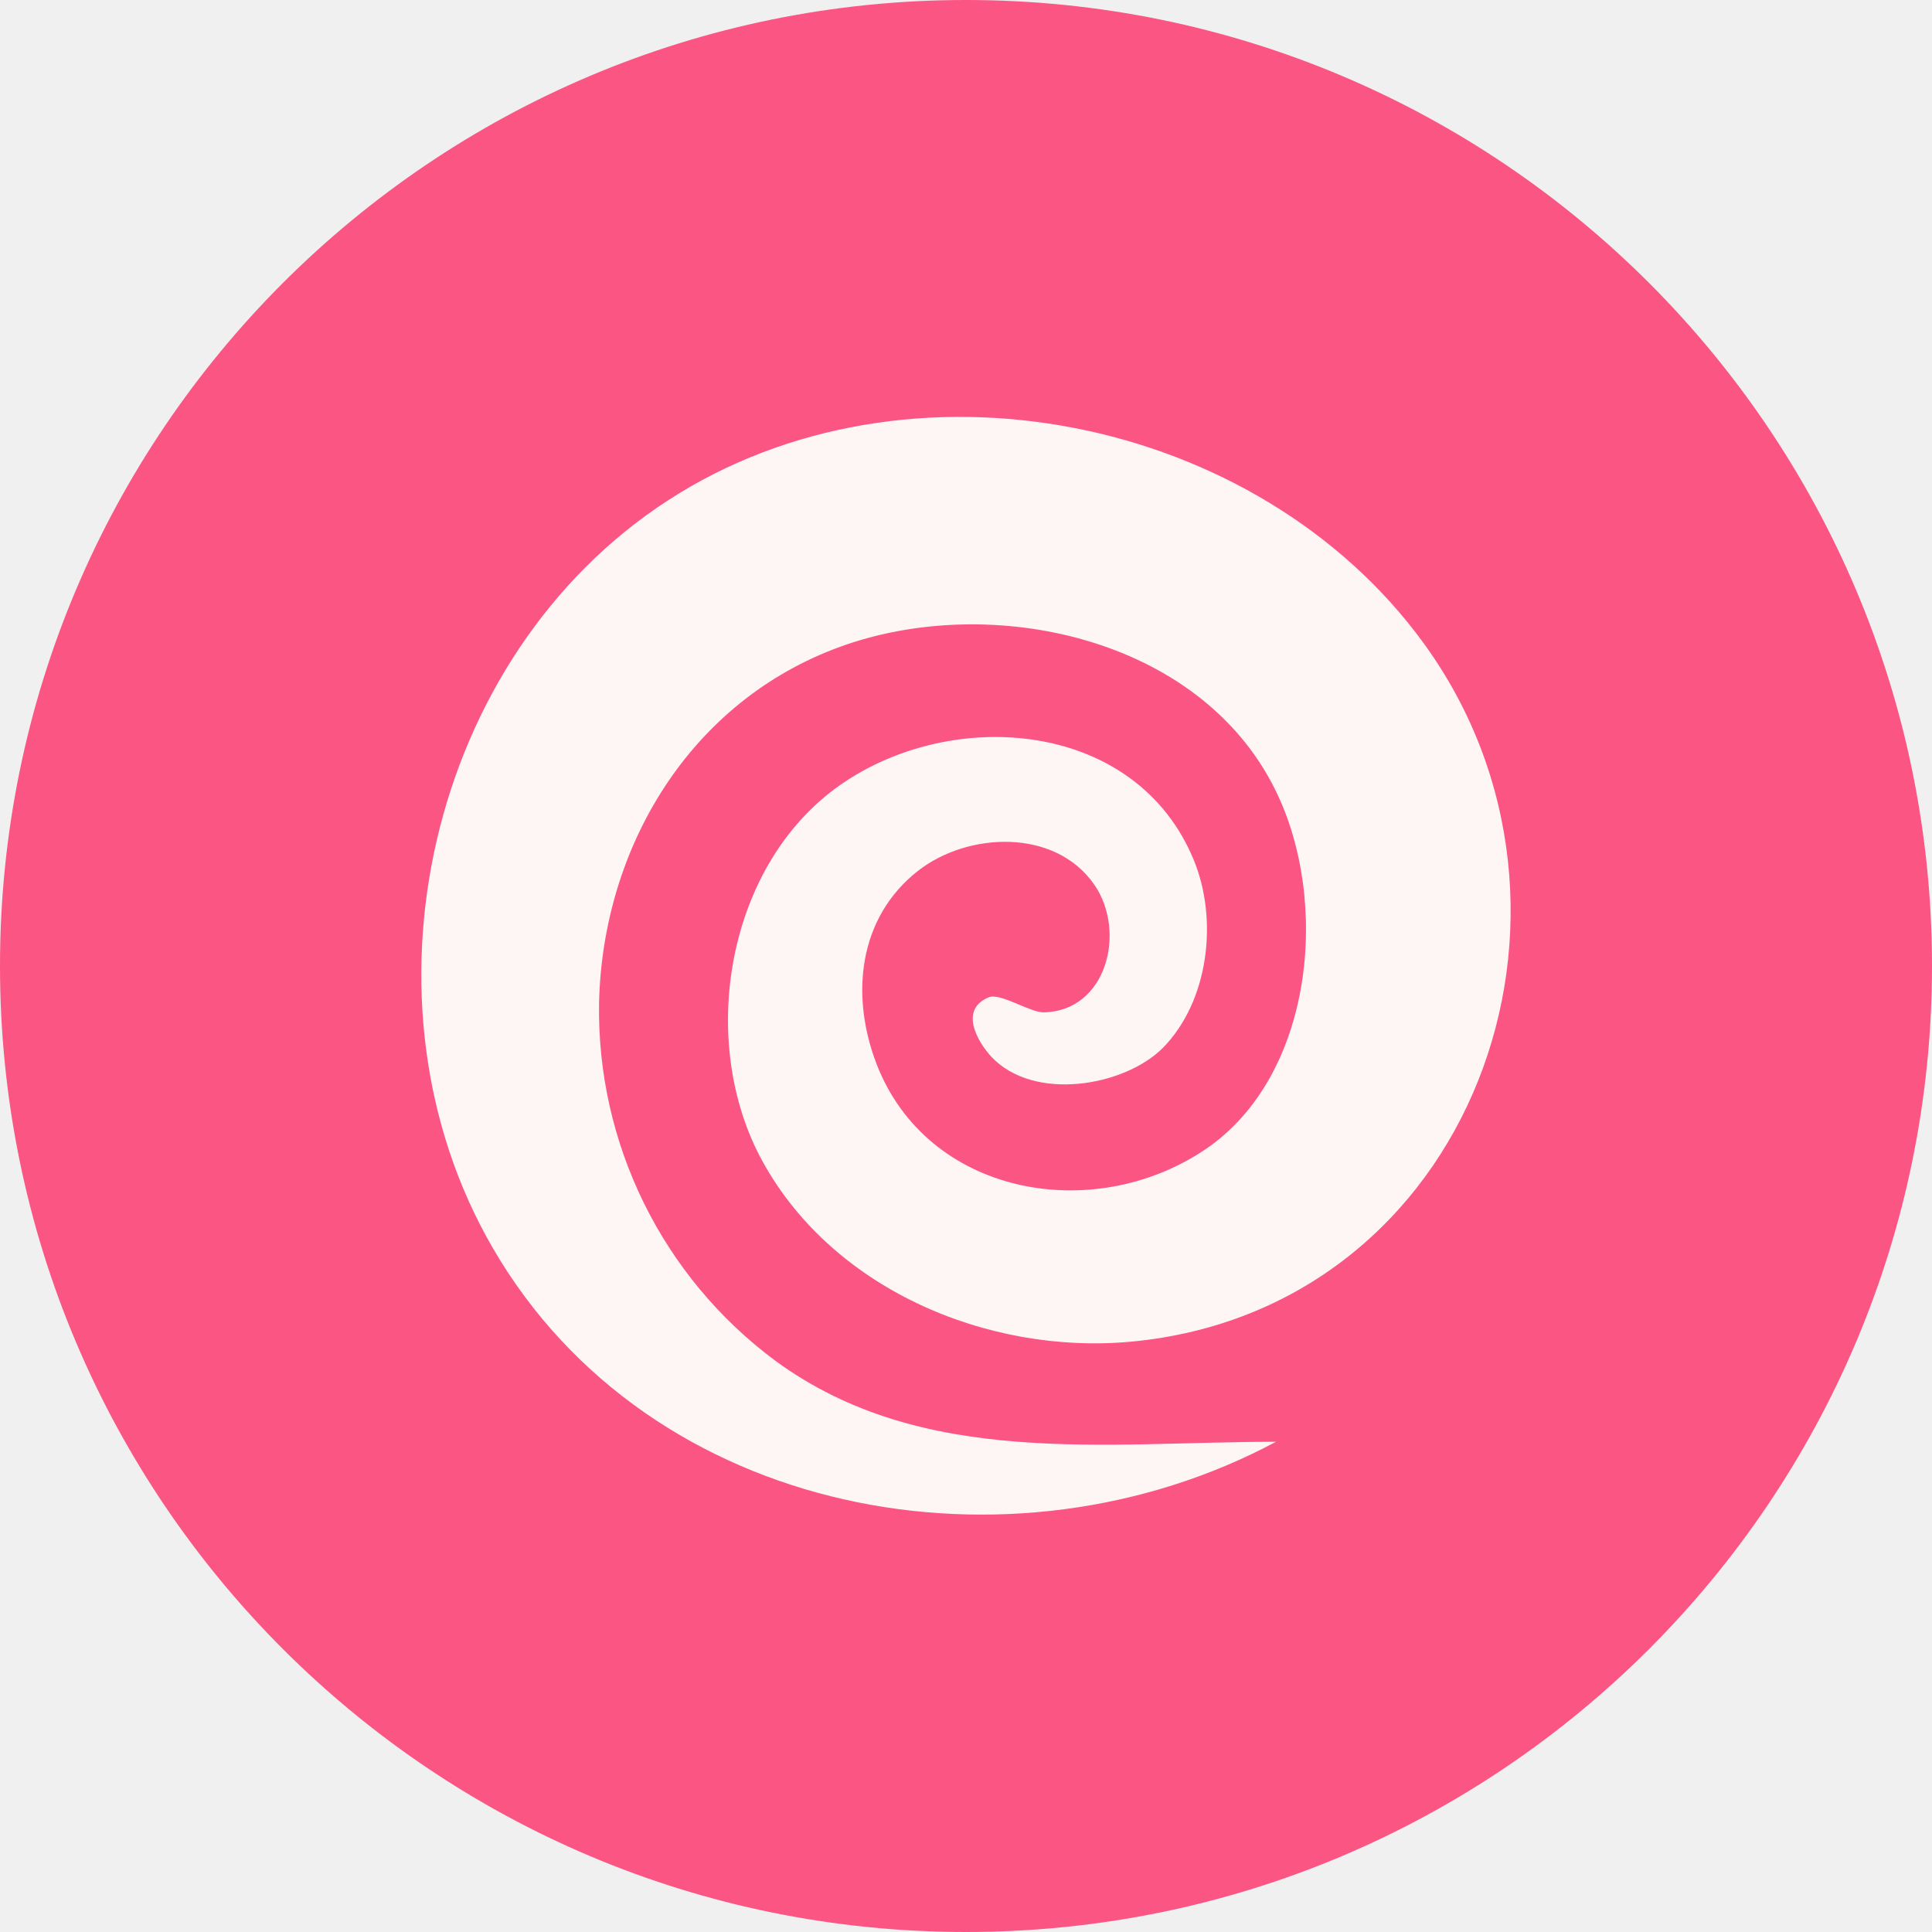
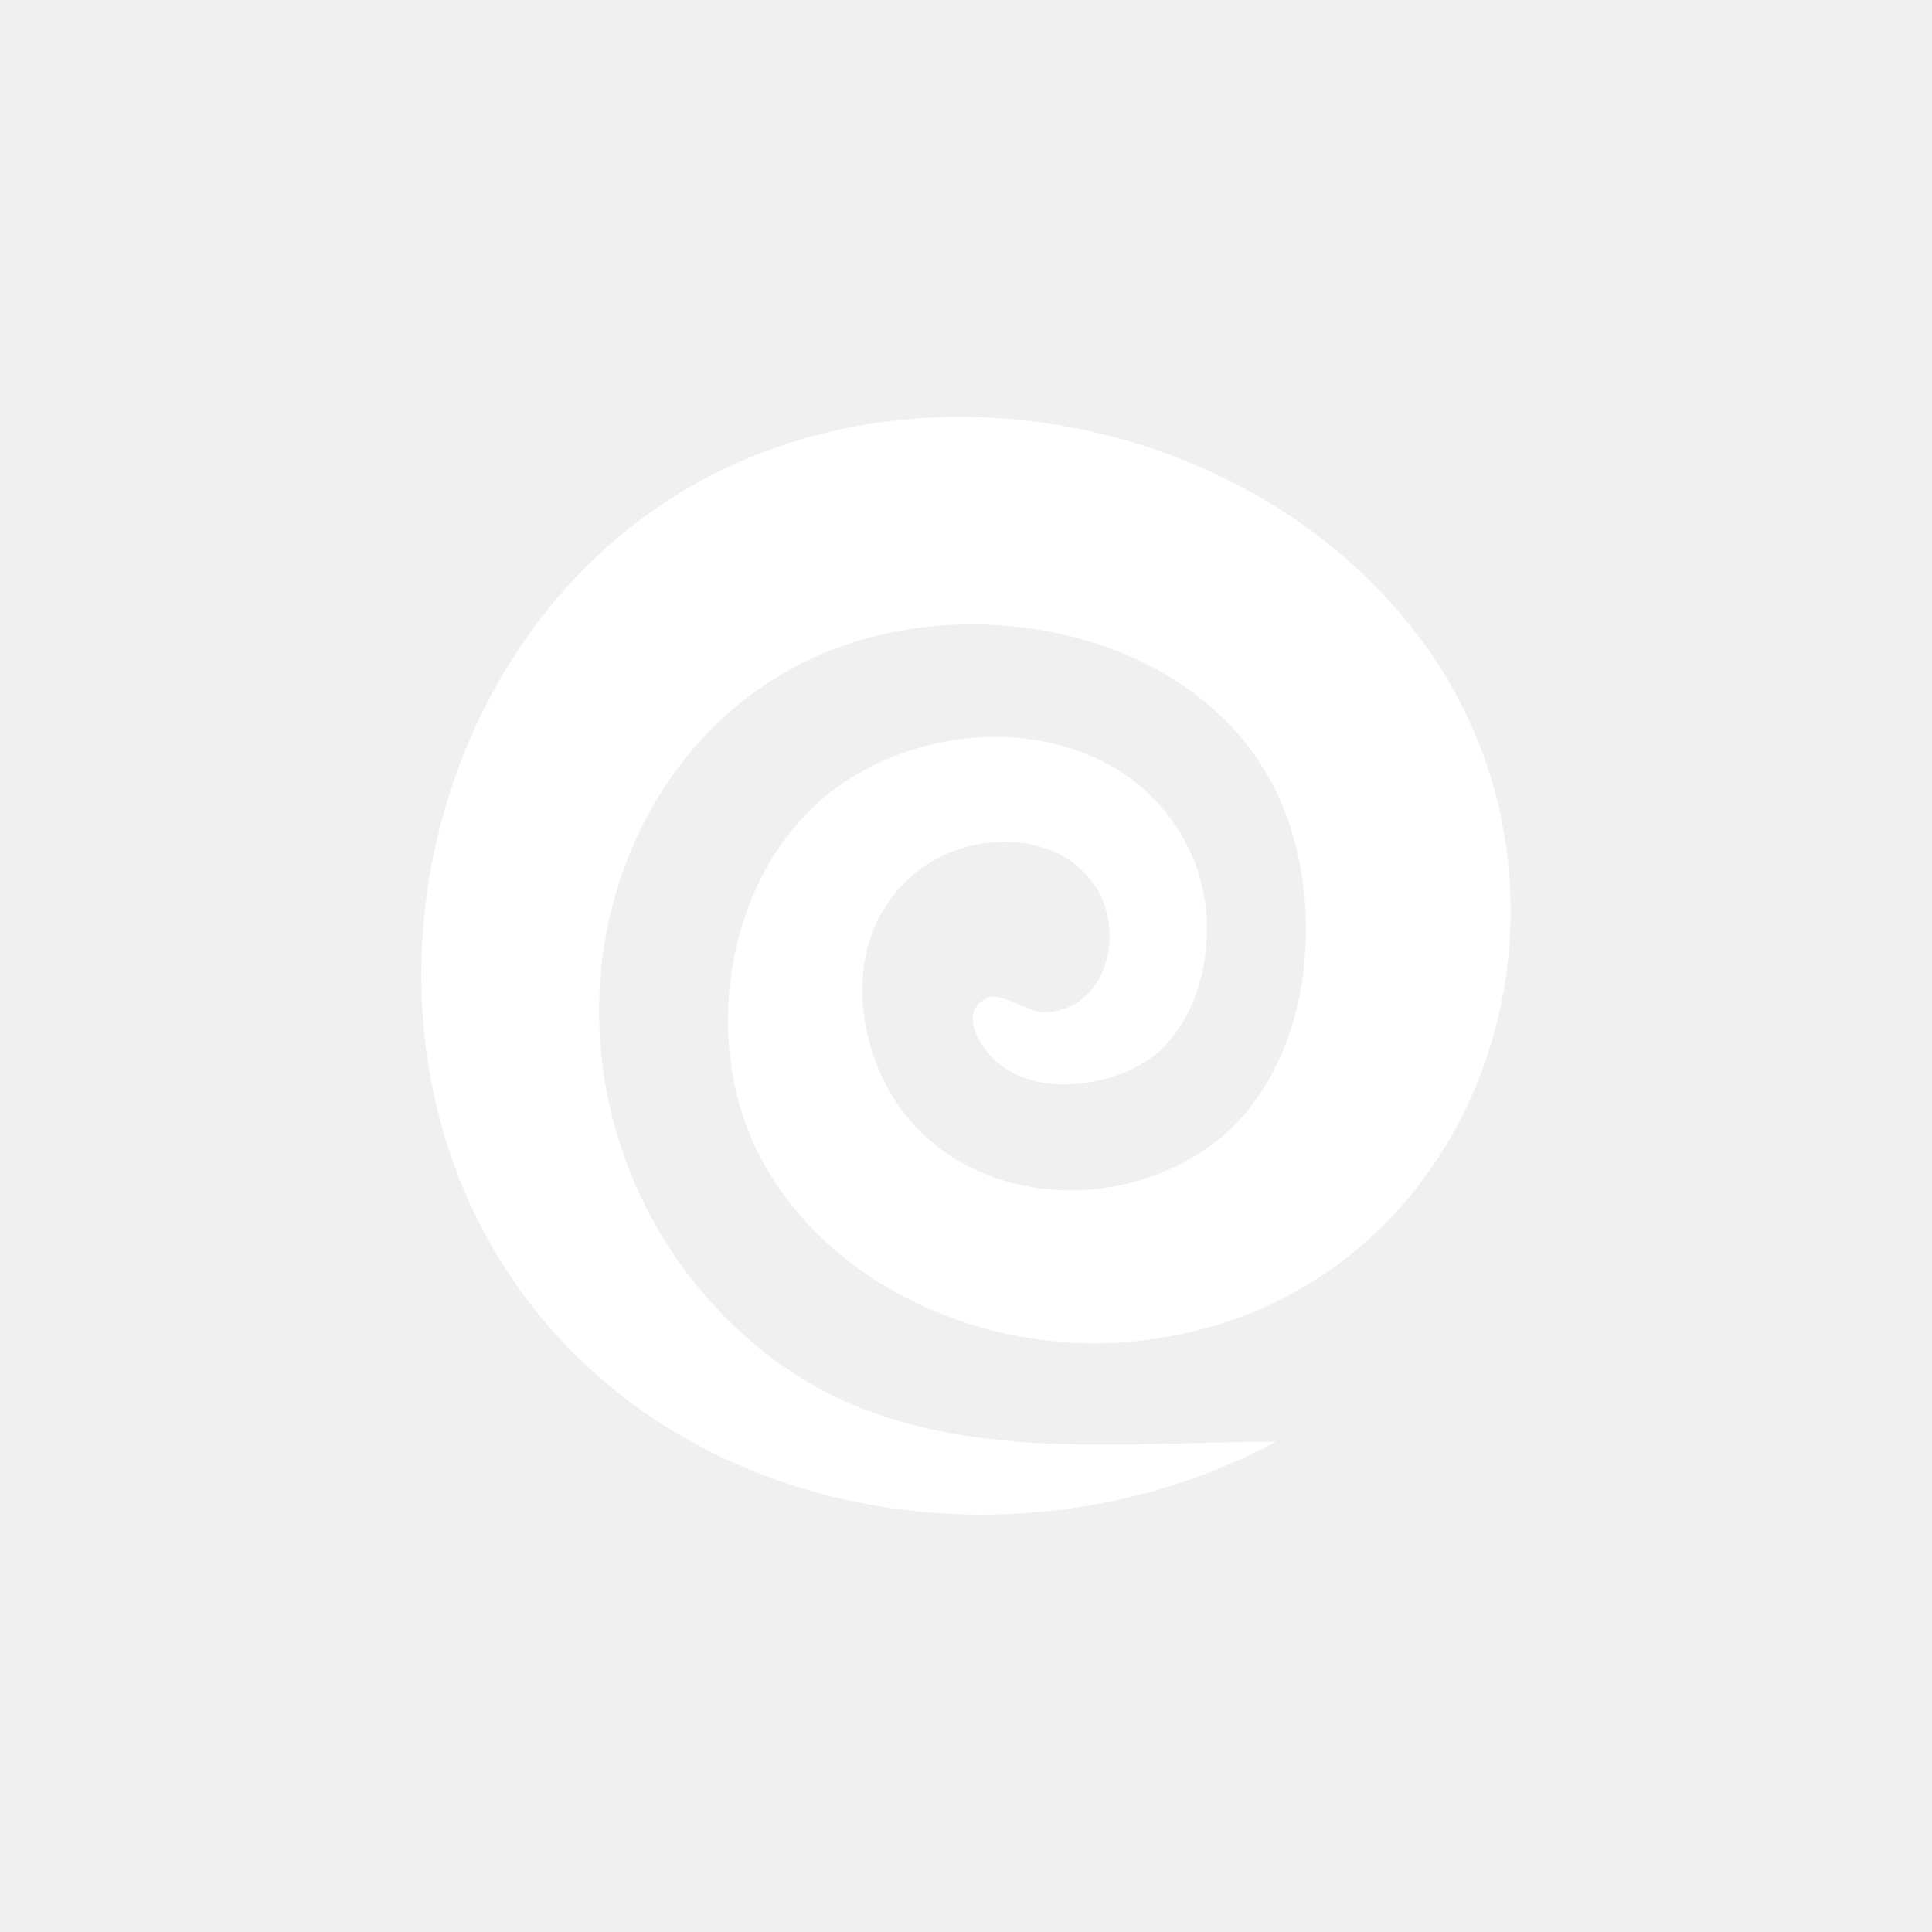
<svg xmlns="http://www.w3.org/2000/svg" viewBox="0 0 128 128">
  <defs>
    <style>
      .cls-1 {
-         fill: #fb5584;
+         fill: transparent;
      }
      .cls-2 {
-         fill: #fef5f5;
+         fill: #fff;
      }
    </style>
  </defs>
  <g id="psychic">
    <circle class="cls-1" cx="64" cy="64" r="64" />
    <path class="cls-2" d="M84.54,95.52c-17.55,9.39-41.48,5.06-51.87-12.8-9.5-16.31-4.33-39.23,11.57-49.56s39.1-5.67,50.1,9.48c12.83,17.66,3.22,44.14-19.41,46.25-9.52.88-20-3.53-24.6-12.3-4.1-7.9-2.13-19.38,5.36-24.6S75.3,47.73,79.1,57c1.61,3.94,1,9.31-2.06,12.43C74.46,72,68.46,73,65.67,70c-1-1.1-2.09-3.15-.15-3.93.76-.3,2.7,1,3.61,1,4.19-.06,5.52-5.35,3.37-8.46-2.61-3.76-8.38-3.48-11.66-.93-4,3.12-4.5,8.29-2.77,12.8,3.36,8.71,14.29,10.68,21.74,5.7,7.24-4.85,8.34-16.5,4.67-23.87-5-10.11-18.82-13.08-28.79-9.47s-15.76,13.28-16,23.58A28.92,28.92,0,0,0,51.39,90.17C61.13,97.29,73.2,95.52,84.54,95.52Z" />
  </g>
</svg>
